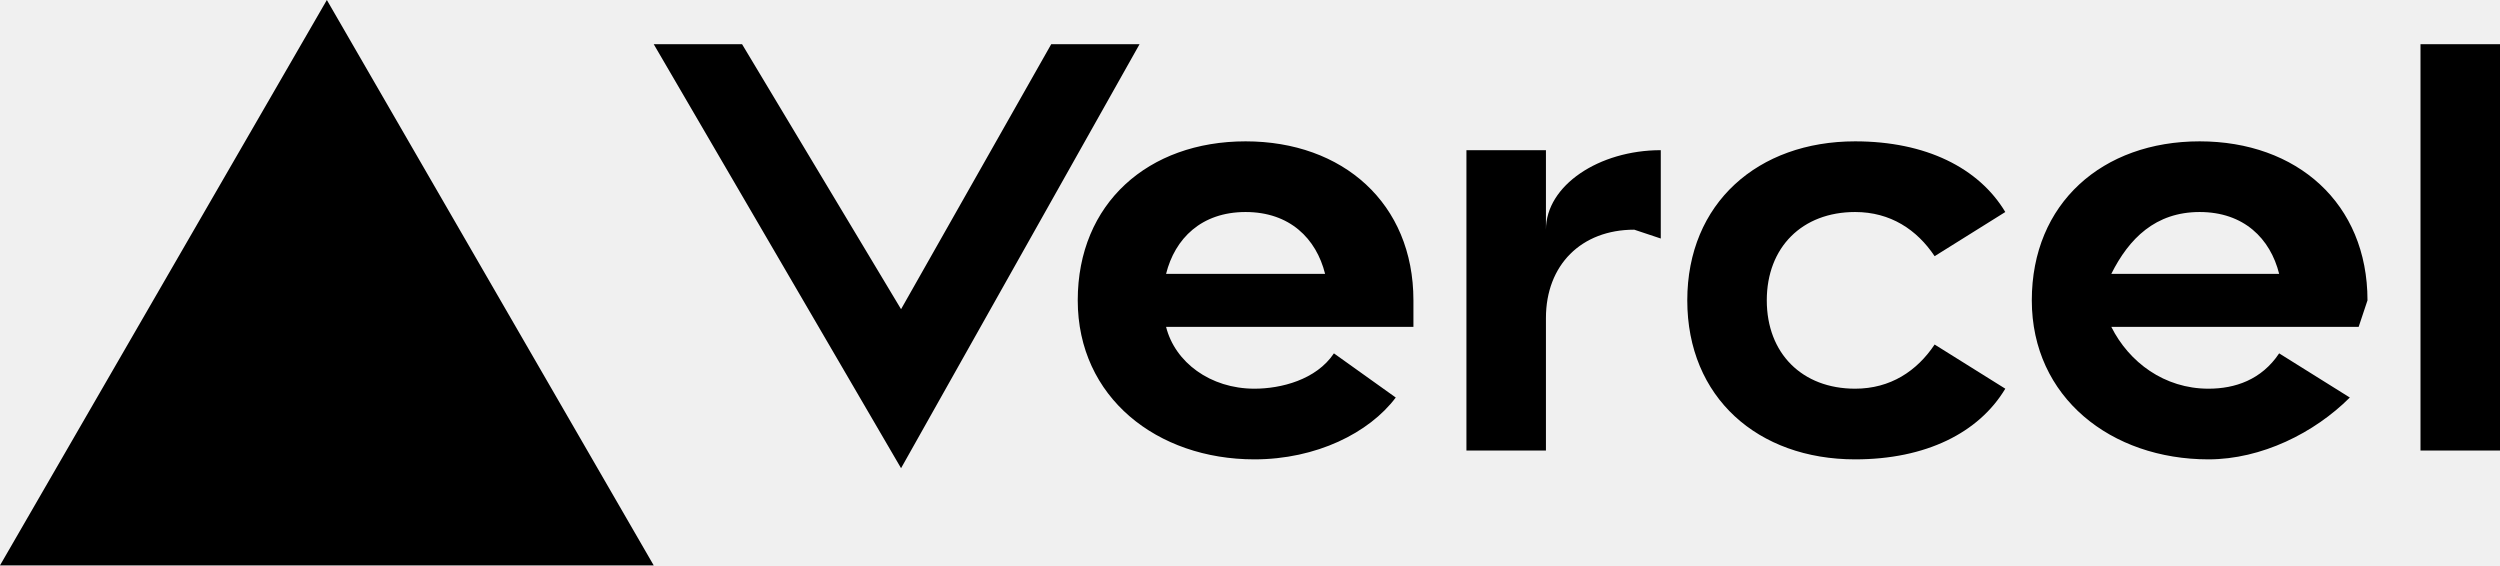
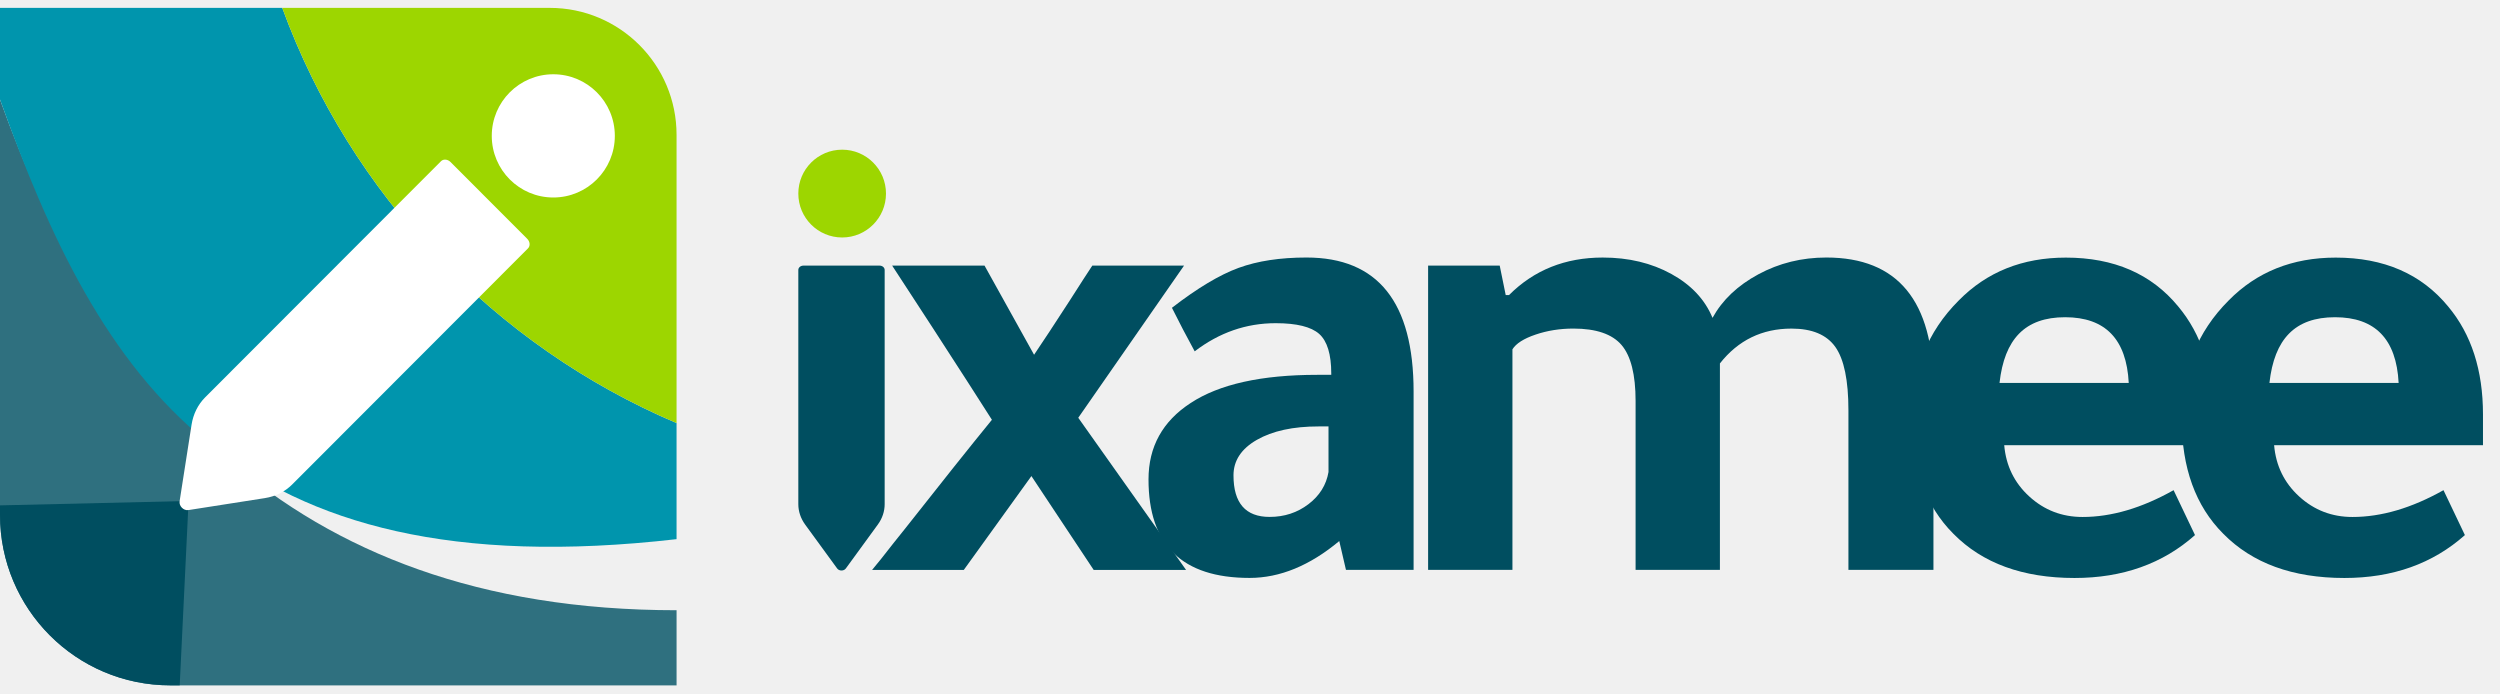
- <svg xmlns="http://www.w3.org/2000/svg" fill="none" viewBox="0 0 283 64">
-   <path fill="black" d="M141 16c-11 0-19 7-19 18s9 18 20 18c7 0 13-3 16-7l-7-5c-2 3-6 4-9 4-5 0-9-3-10-7h28v-3c0-11-8-18-19-18zm-9 15c1-4 4-7 9-7s8 3 9 7h-18zm117-15c-11 0-19 7-19 18s9 18 20 18c6 0 12-3 16-7l-8-5c-2 3-5 4-8 4-5 0-9-3-11-7h28l1-3c0-11-8-18-19-18zm-10 15c2-4 5-7 10-7s8 3 9 7h-19zm-39 3c0 6 4 10 10 10 4 0 7-2 9-5l8 5c-3 5-9 8-17 8-11 0-19-7-19-18s8-18 19-18c8 0 14 3 17 8l-8 5c-2-3-5-5-9-5-6 0-10 4-10 10zm83-29v46h-9V5h9zM37 0l37 64H0L37 0zm92 5-27 48L74 5h10l18 30 17-30h10zm59 12v10l-3-1c-6 0-10 4-10 10v15h-9V17h9v9c0-5 6-9 13-9z" />
+ <svg xmlns="http://www.w3.org/2000/svg" width="119" height="33" viewBox="0 0 119 33" fill="none">
+   <path d="M0 4.738V24.509C0 28.991 3.628 32.624 8.104 32.624H32.205V29.047C13.436 29.047 4.746 17.955 0 4.738Z" fill="#2F707F" />
+   <path d="M13.436 0.375H0V4.738C4.746 17.954 10.917 28.105 32.204 25.664V20.138C23.532 16.447 16.692 9.277 13.436 0.375Z" fill="#0095AD" />
+   <path d="M32.204 20.138V6.417C32.204 3.08 29.503 0.375 26.17 0.375H13.435C16.692 9.277 23.531 16.447 32.204 20.138Z" fill="#9DD600" />
+   <path d="M0 24.056V24.506C0 28.988 3.628 32.621 8.104 32.621H8.554L8.977 23.846L0 24.056Z" fill="#004E60" />
+   <path d="M12.607 23.71L8.967 24.28C8.739 24.315 8.514 24.089 8.549 23.861L9.118 20.217C9.198 19.709 9.422 19.258 9.766 18.913L20.991 7.674C21.105 7.559 21.309 7.576 21.444 7.711L25.096 11.368C25.232 11.504 25.248 11.707 25.133 11.822L13.908 23.061C13.564 23.406 13.113 23.631 12.607 23.71Z" fill="white" />
+   <path d="M26.337 9.401C27.955 9.401 29.266 8.088 29.266 6.468C29.266 4.848 27.955 3.535 26.337 3.535C24.72 3.535 23.408 4.848 23.408 6.468C23.408 8.088 24.72 9.401 26.337 9.401Z" fill="white" />
+   <path d="M41.785 24.968L40.262 27.058C40.167 27.189 39.943 27.189 39.848 27.058L38.324 24.968C38.113 24.677 38 24.341 38 23.999V12.849C38 12.735 38.109 12.643 38.244 12.643H41.866C42.001 12.643 42.11 12.735 42.11 12.849V23.999C42.11 24.341 41.998 24.677 41.785 24.968Z" fill="#004E60" />
+   <path d="M40.087 11.304C41.239 11.304 42.173 10.368 42.173 9.214C42.173 8.06 41.239 7.125 40.087 7.125C38.934 7.125 38 8.06 38 9.214C38 10.368 38.934 11.304 40.087 11.304Z" fill="#9DD600" />
+   <path d="M56.36 12.643L51.325 19.886L56.456 27.128H52.059L49.095 22.661L45.877 27.128H41.512C41.746 26.851 42.087 26.425 42.532 25.851L43.042 25.214C44.783 23.002 46.175 21.258 47.215 19.982C46.662 19.11 45.717 17.642 44.38 15.579C43.487 14.217 42.85 13.239 42.467 12.644H46.864L49.222 16.887C49.625 16.292 50.199 15.42 50.942 14.271C51.431 13.504 51.782 12.962 51.993 12.644H56.359L56.36 12.643Z" fill="#004E60" />
+   <path d="M67.286 27.126H64.068L63.749 25.754C62.347 26.924 60.923 27.509 59.48 27.509C56.272 27.509 54.669 25.945 54.669 22.819C54.669 21.267 55.337 20.054 56.677 19.182C58.036 18.289 60.043 17.842 62.699 17.842H63.368V17.778C63.368 16.863 63.175 16.236 62.794 15.895C62.411 15.555 61.721 15.384 60.723 15.384C59.32 15.384 58.036 15.83 56.867 16.724C56.485 16.023 56.123 15.332 55.784 14.651C56.996 13.715 58.052 13.082 58.955 12.752C59.856 12.422 60.935 12.258 62.189 12.258C65.588 12.258 67.287 14.386 67.287 18.638V27.125L67.286 27.126ZM63.239 20.298H62.761C61.549 20.298 60.573 20.511 59.829 20.936C59.086 21.361 58.714 21.925 58.714 22.627C58.714 23.946 59.288 24.605 60.434 24.605C61.134 24.605 61.752 24.403 62.282 23.999C62.813 23.595 63.131 23.084 63.237 22.467V20.298H63.239Z" fill="#004E60" />
+   <path d="M71.829 14.046C73.019 12.854 74.506 12.259 76.29 12.259C77.522 12.259 78.612 12.52 79.557 13.041C80.502 13.561 81.156 14.258 81.516 15.13C81.983 14.28 82.711 13.589 83.7 13.056C84.686 12.524 85.765 12.258 86.934 12.258C90.333 12.258 92.032 14.321 92.032 18.448V27.125H87.985V19.532C87.985 18.108 87.778 17.103 87.364 16.517C86.95 15.933 86.255 15.641 85.277 15.641C83.875 15.641 82.739 16.194 81.868 17.299V27.126H77.854V19.086C77.854 17.832 77.63 16.943 77.185 16.422C76.739 15.901 75.975 15.64 74.891 15.64C74.253 15.64 73.652 15.736 73.091 15.927C72.528 16.118 72.162 16.353 71.992 16.628V27.125H67.978V12.642H71.386L71.672 14.046H71.832H71.829Z" fill="#004E60" />
+   <path d="M105.342 21.193H95.401C95.486 22.171 95.884 22.985 96.596 23.634C97.307 24.283 98.152 24.608 99.129 24.608C100.509 24.608 101.954 24.182 103.463 23.332L104.482 25.47C102.953 26.831 101.04 27.512 98.746 27.512C96.283 27.512 94.36 26.809 92.98 25.406C91.662 24.088 91.003 22.269 91.003 19.951C91.003 17.632 91.746 15.793 93.235 14.304C94.572 12.943 96.272 12.262 98.333 12.262C100.627 12.262 102.412 13.039 103.686 14.591C104.79 15.911 105.343 17.622 105.343 19.728V21.195L105.342 21.193ZM95.177 18.227H101.328C101.221 16.142 100.212 15.1 98.3 15.1C96.387 15.1 95.411 16.142 95.177 18.227Z" fill="#004E60" />
+   <path d="M118.189 21.193H108.248C108.333 22.171 108.731 22.985 109.443 23.634C110.155 24.283 110.999 24.608 111.976 24.608C113.357 24.608 114.801 24.182 116.31 23.332L117.329 25.47C115.8 26.831 113.888 27.512 111.593 27.512C109.13 27.512 107.207 26.809 105.827 25.406C104.509 24.088 103.85 22.269 103.85 19.951C103.85 17.632 104.594 15.793 106.082 14.304C107.419 12.943 109.119 12.262 111.18 12.262C113.474 12.262 115.259 13.039 116.534 14.591C117.637 15.911 118.19 17.622 118.19 19.728V21.195L118.189 21.193ZM108.025 18.227H114.175C114.068 16.142 113.059 15.1 111.147 15.1C109.235 15.1 108.258 16.142 108.025 18.227Z" fill="#004E60" />
</svg>
